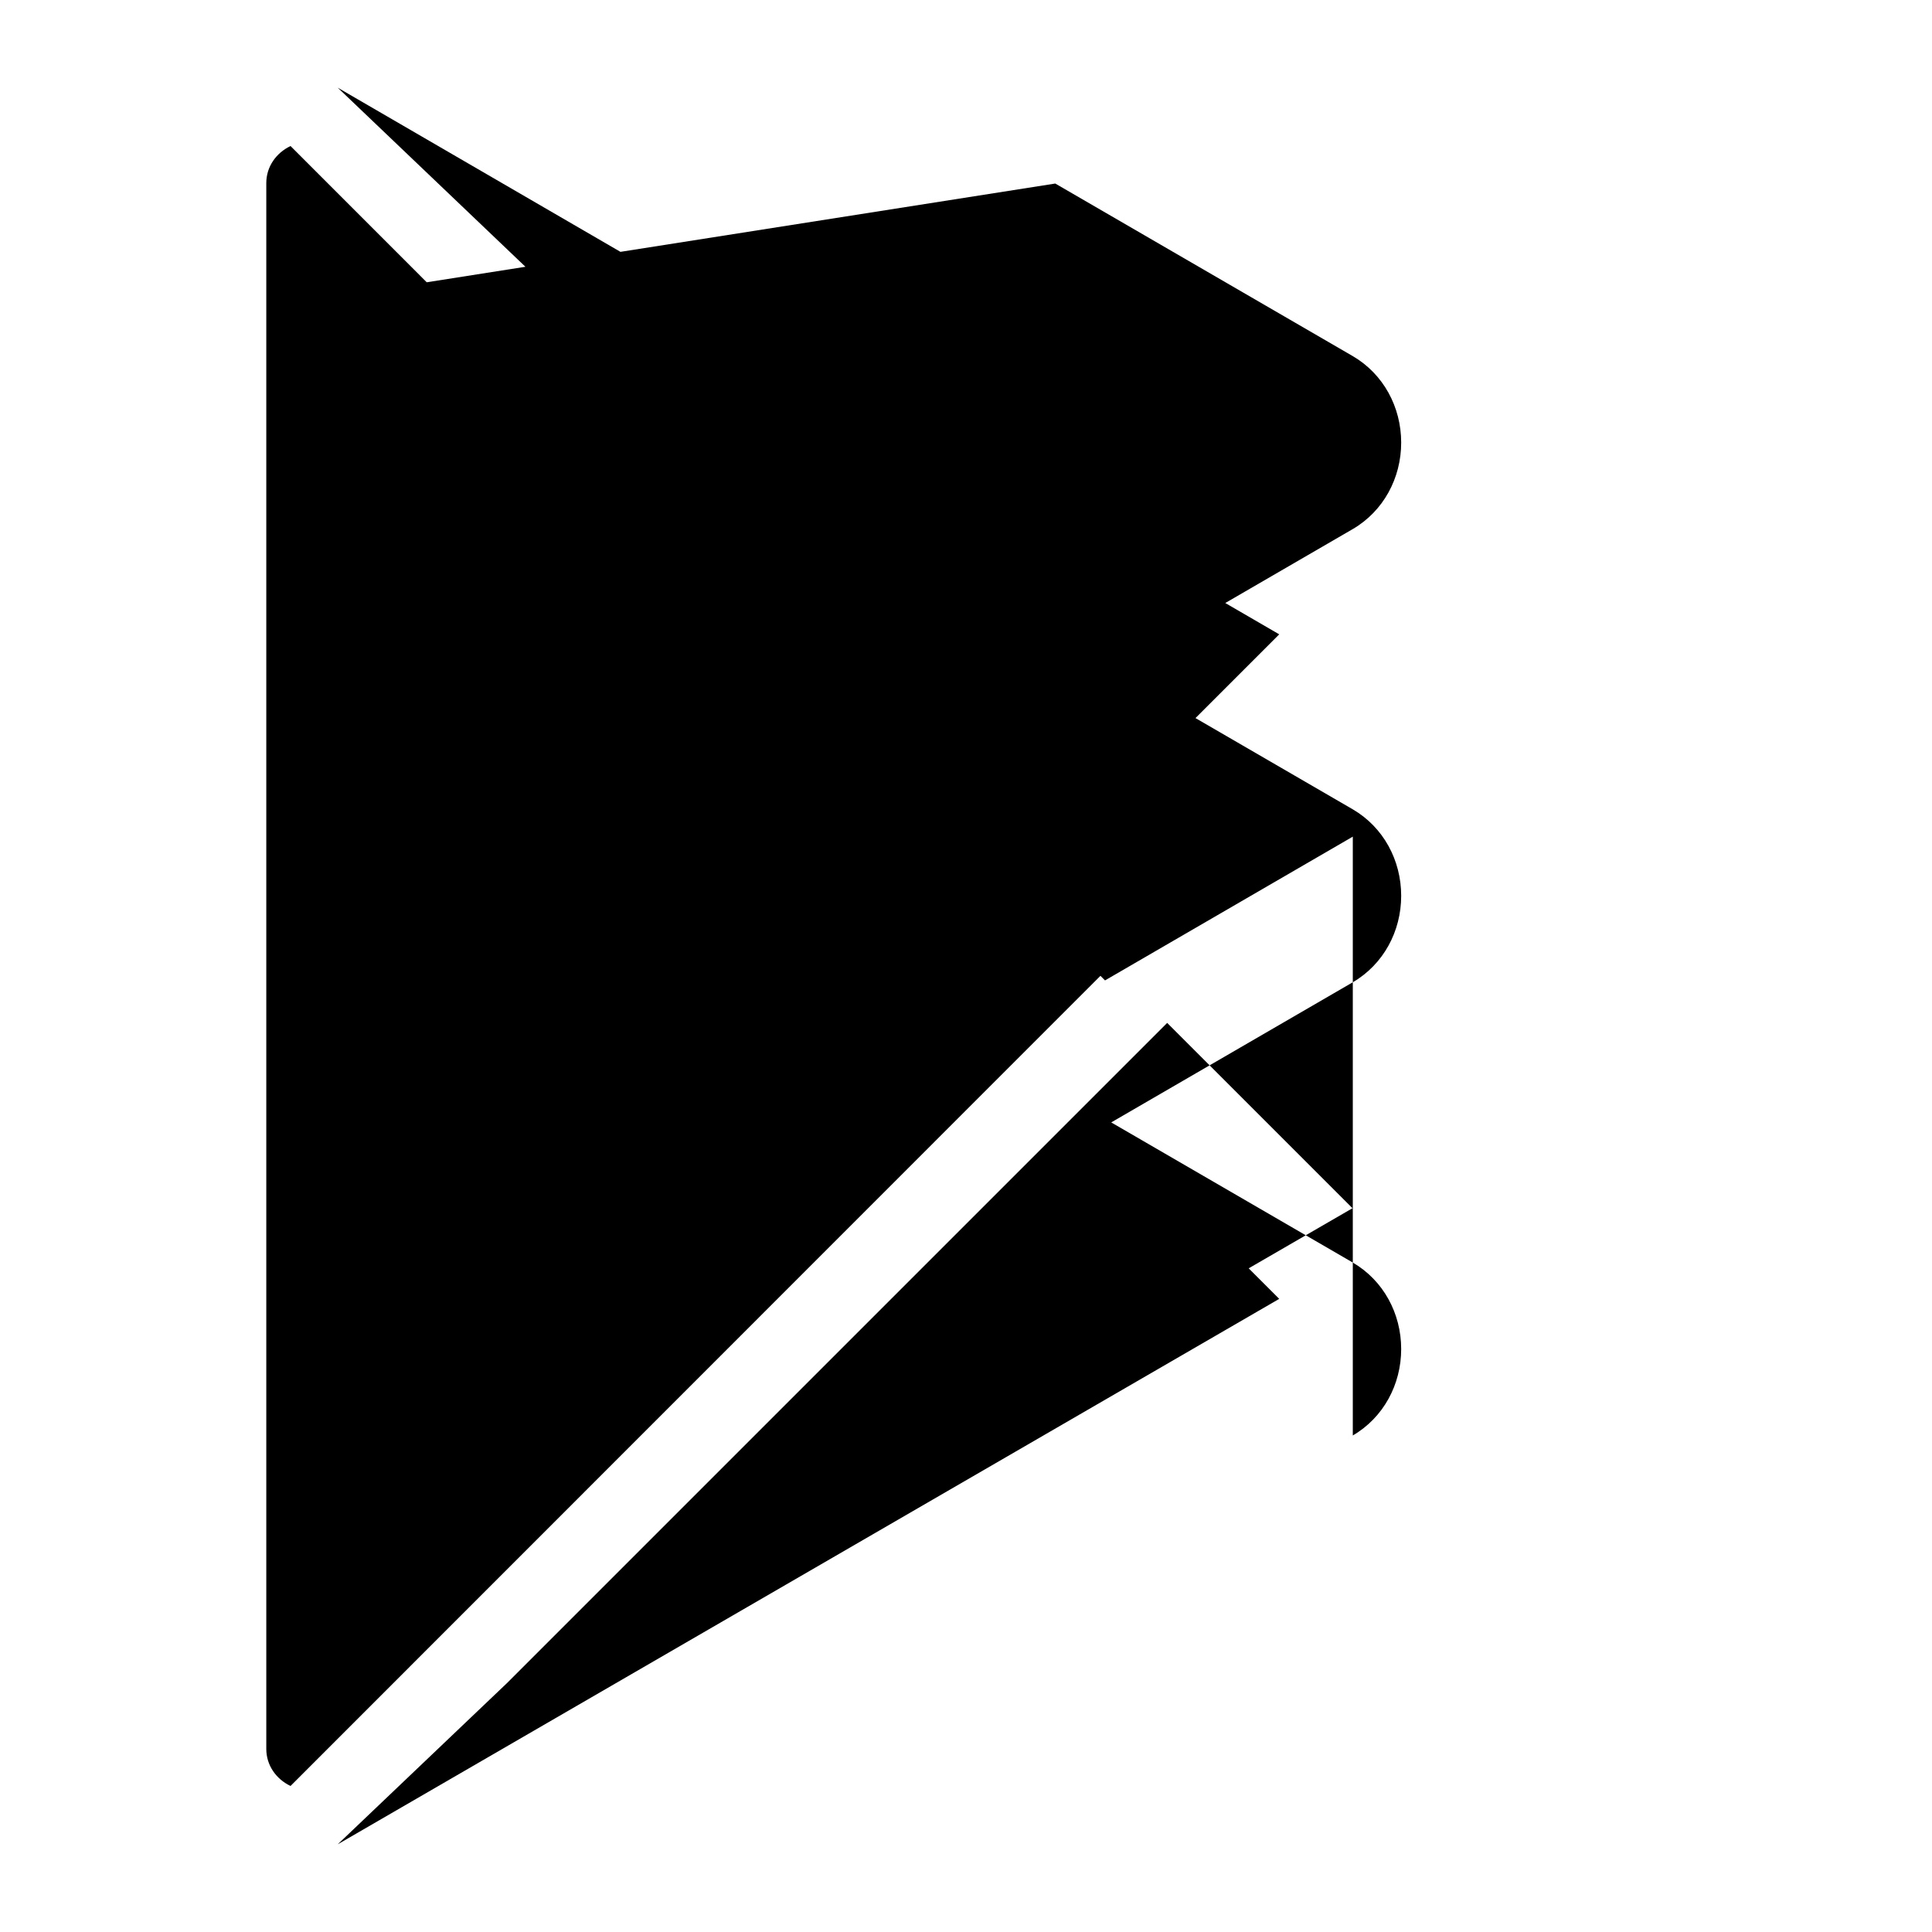
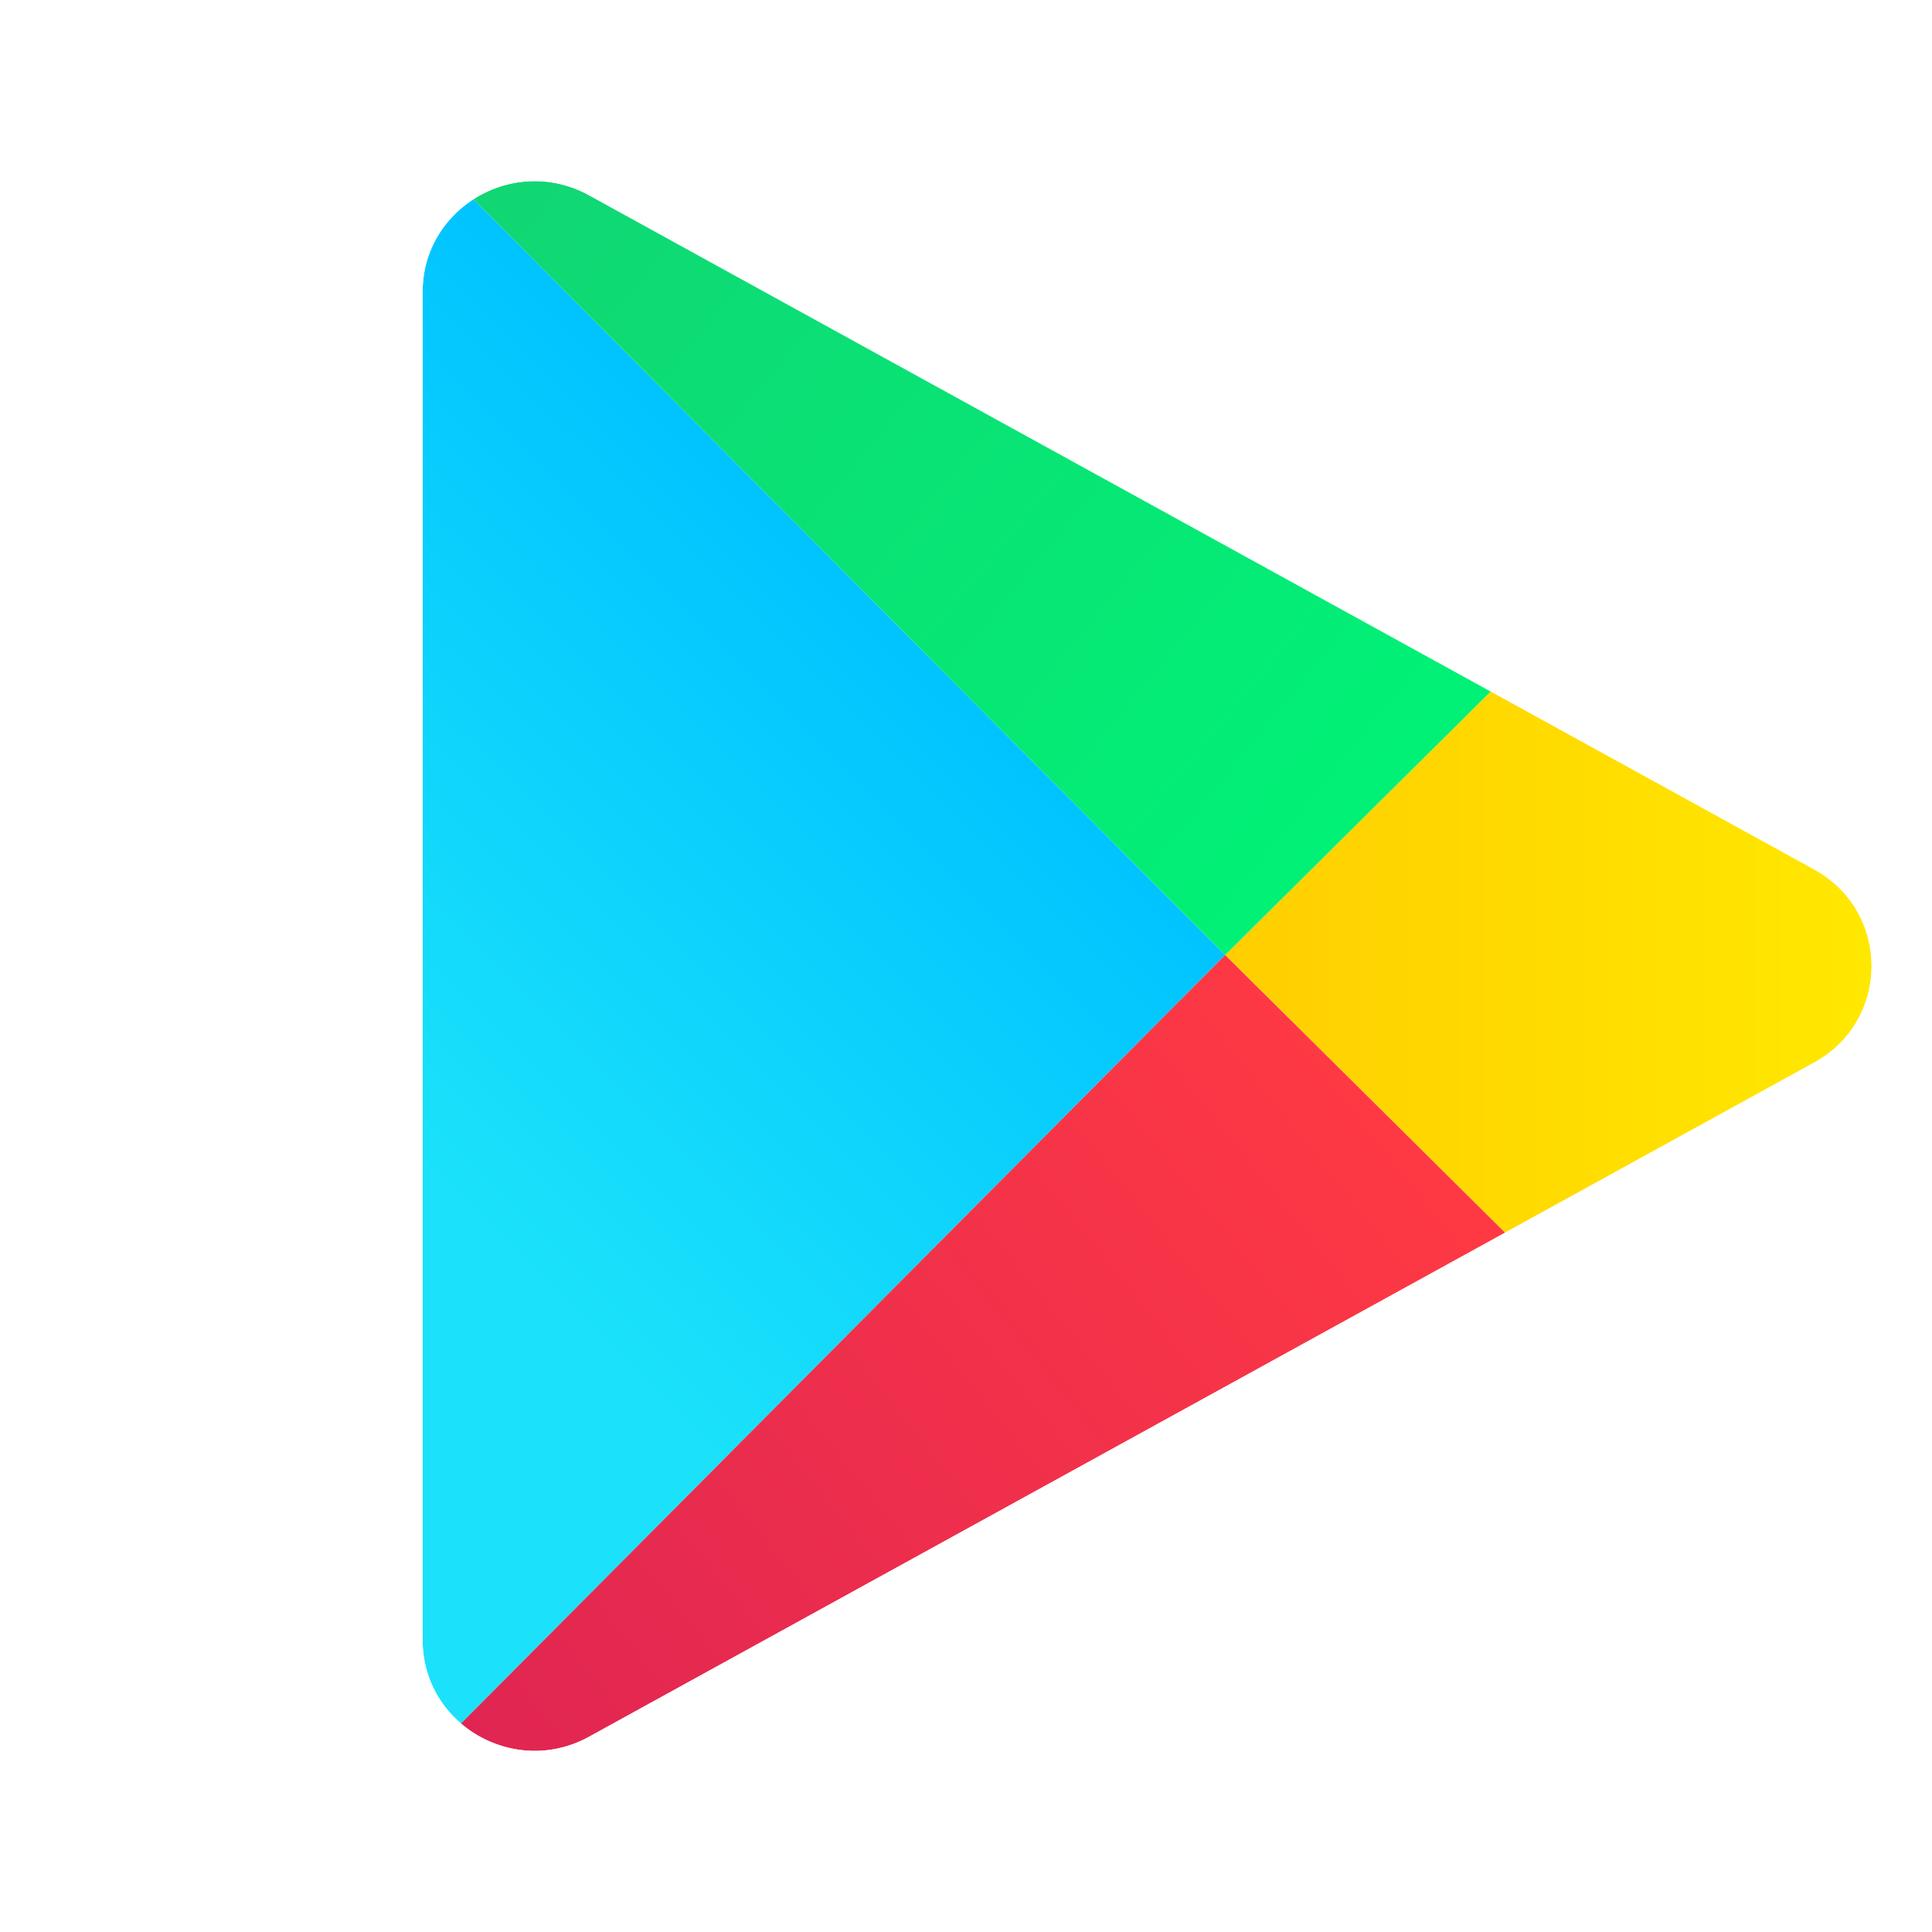
- <svg xmlns="http://www.w3.org/2000/svg" viewBox="0 0 24 24" width="24" height="24" fill="currentColor">
-   <path d="M3.609 1.814L13.792 12 3.609 22.186c-.181-.087-.301-.259-.301-.46V2.274c0-.201.12-.373.301-.46zm10.89 10.893l2.302 2.302-10.937 6.333 8.635-8.635zm2.306-2.314l-3.078 1.786-8.639-8.639L13.109 2.28l3.696 2.144c.38.222.601.632.601 1.074s-.221.852-.601 1.074l-3.001 1.741 3.001 1.741c.38.222.601.632.601 1.074s-.221.852-.601 1.074l-3.001 1.741 3.001 1.741c.38.222.601.632.601 1.074s-.221.852-.601 1.074zM4.195 1.089L15.891 7.88l-2.235 2.235L4.195 1.089zm0 21.822L13.656 13.9l2.235 2.235-11.696 6.776z" />
+ <svg xmlns="http://www.w3.org/2000/svg" width="800px" height="800px" viewBox="0 0 32 32" fill="none">
+   <mask id="mask0_87_8320" style="mask-type:alpha" maskUnits="userSpaceOnUse" x="7" y="3" width="24" height="26">
+     <path d="M30.048 14.4C31.317 15.099 31.317 16.901 30.048 17.6L9.756 28.766C8.521 29.446 7 28.563 7 27.166L7 4.834C7 3.437 8.521 2.554 9.756 3.234L30.048 14.4Z" fill="#C4C4C4" />
+   </mask>
+   <g mask="url(#mask0_87_8320)">
+     <path d="M7.635 28.547L20.292 15.818L7.843 3.299C7.347 3.617 7 4.167 7 4.834V27.166C7 27.735 7.252 28.219 7.635 28.547Z" fill="url(#paint0_linear_87_8320)" />
+     <path d="M30.048 14.4C31.317 15.098 31.317 16.901 30.048 17.599L24.929 20.416L20.292 15.818L24.692 11.453L30.048 14.4Z" fill="url(#paint1_linear_87_8320)" />
+     <path d="M24.929 20.417L20.292 15.818L7.635 28.547C8.191 29.023 9.024 29.169 9.756 28.766L24.929 20.417Z" fill="url(#paint2_linear_87_8320)" />
+     <path d="M7.843 3.299L20.292 15.818L24.692 11.453L9.756 3.234C9.11 2.879 8.386 2.95 7.843 3.299Z" fill="url(#paint3_linear_87_8320)" />
+   </g>
+   <defs>
+     <linearGradient id="paint0_linear_87_8320" x1="15.677" y1="10.874" x2="7.071" y2="19.551" gradientUnits="userSpaceOnUse">
+       <stop stop-color="#00C3FF" />
+       <stop offset="1" stop-color="#1BE2FA" />
+     </linearGradient>
+     <linearGradient id="paint1_linear_87_8320" x1="20.292" y1="15.818" x2="31.738" y2="15.818" gradientUnits="userSpaceOnUse">
+       <stop stop-color="#FFCE00" />
+       <stop offset="1" stop-color="#FFEA00" />
+     </linearGradient>
+     <linearGradient id="paint2_linear_87_8320" x1="7.369" y1="30.1" x2="22.595" y2="17.894" gradientUnits="userSpaceOnUse">
+       <stop stop-color="#DE2453" />
+       <stop offset="1" stop-color="#FE3944" />
+     </linearGradient>
+     <linearGradient id="paint3_linear_87_8320" x1="8.107" y1="1.901" x2="22.597" y2="13.736" gradientUnits="userSpaceOnUse">
+       <stop stop-color="#11D574" />
+       <stop offset="1" stop-color="#01F176" />
+     </linearGradient>
+   </defs>
</svg>
